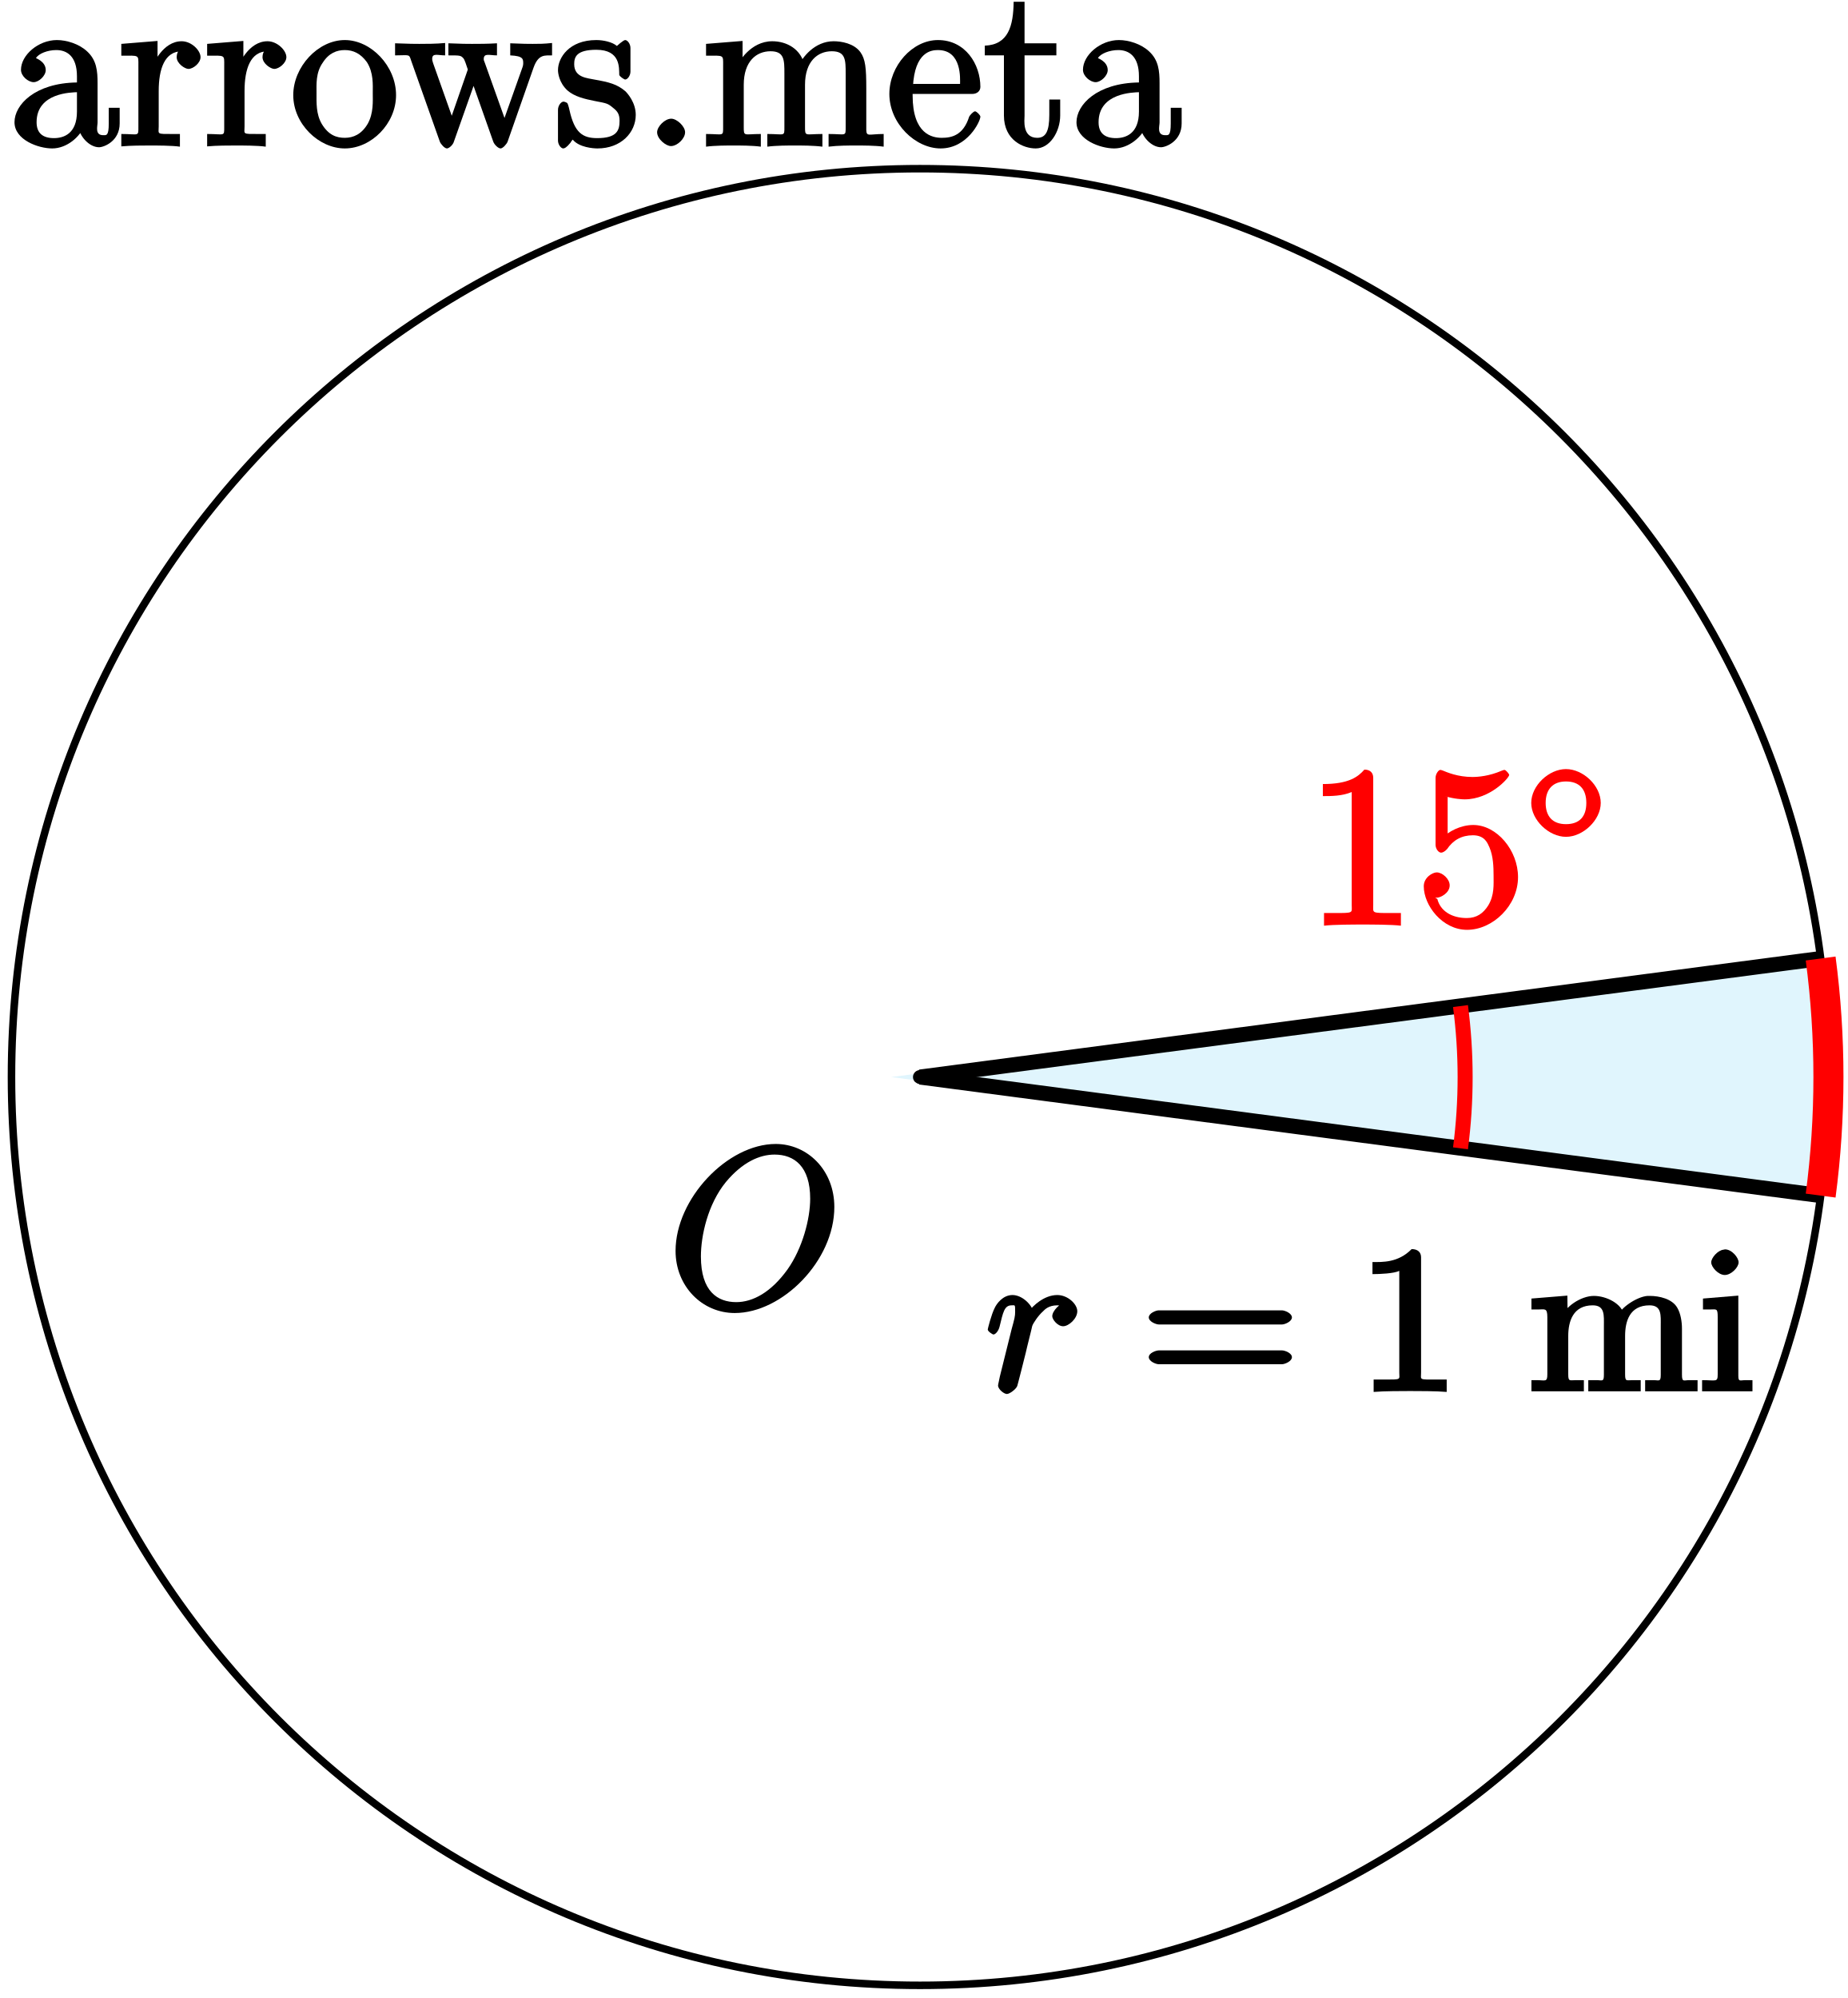
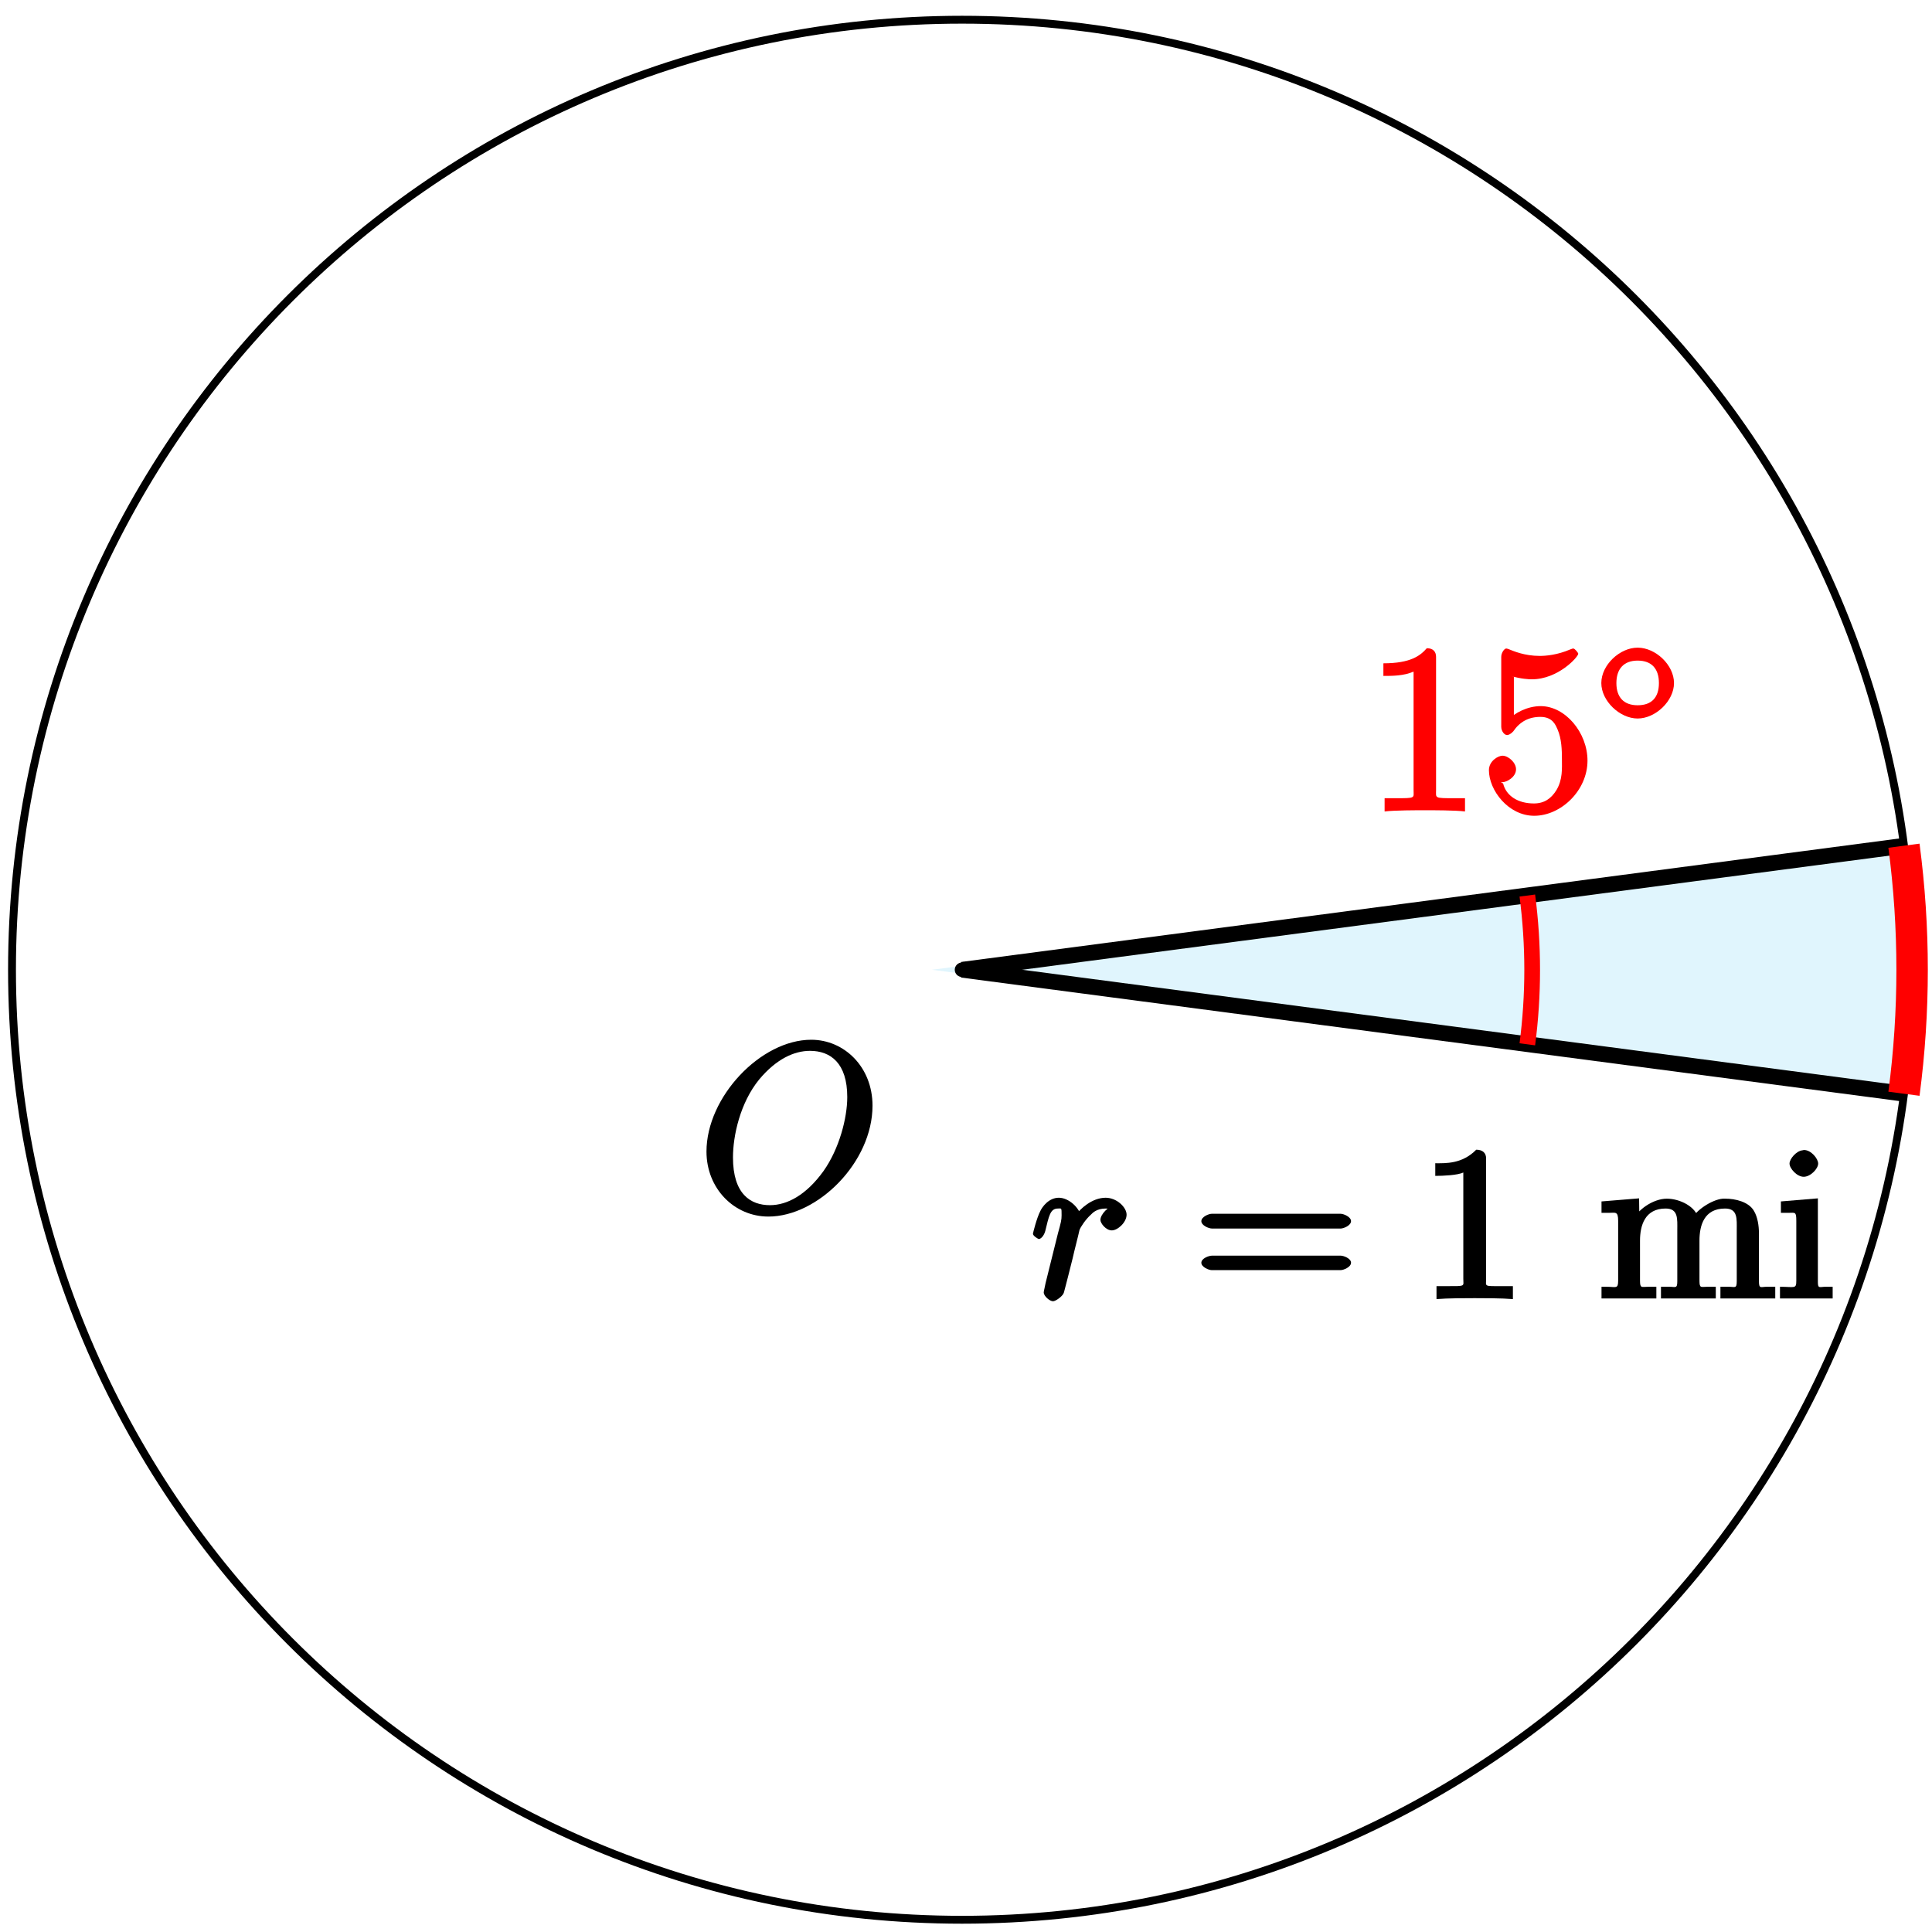
- <svg xmlns="http://www.w3.org/2000/svg" xmlns:xlink="http://www.w3.org/1999/xlink" width="98pt" height="106pt" viewBox="0 0 98 106" version="1.1">
+ <svg xmlns="http://www.w3.org/2000/svg" xmlns:xlink="http://www.w3.org/1999/xlink" width="98pt" height="98pt" viewBox="0 0 98 98" version="1.1">
  <defs>
    <g>
      <symbol overflow="visible" id="glyph0-0">
        <path style="stroke:none;" d="" />
      </symbol>
      <symbol overflow="visible" id="glyph0-1">
-         <path style="stroke:none;" d="M 4.766 -3.328 C 4.766 -3.984 4.719 -4.562 4.203 -5.031 C 3.781 -5.422 3.125 -5.625 2.609 -5.625 C 1.625 -5.625 0.703 -4.828 0.703 -4.047 C 0.703 -3.703 1.094 -3.391 1.375 -3.391 C 1.656 -3.391 2.016 -3.734 2.016 -4.031 C 2.016 -4.516 1.438 -4.672 1.5 -4.672 C 1.641 -4.906 2.109 -5.094 2.578 -5.094 C 3.125 -5.094 3.672 -4.781 3.672 -3.703 L 3.672 -3.375 C 1.438 -3.344 0.359 -2.188 0.359 -1.266 C 0.359 -0.328 1.625 0.125 2.359 0.125 C 3.141 0.125 3.844 -0.5 4.062 -1.078 L 3.734 -1.078 C 3.797 -0.516 4.328 0.062 4.844 0.062 C 5.094 0.062 5.938 -0.25 5.938 -1.203 L 5.938 -2.031 L 5.359 -2.031 L 5.359 -1.203 C 5.359 -0.531 5.234 -0.578 5.062 -0.578 C 4.609 -0.578 4.766 -1.062 4.766 -1.25 Z M 3.672 -1.828 C 3.672 -0.656 2.969 -0.422 2.453 -0.422 C 1.859 -0.422 1.531 -0.688 1.531 -1.266 C 1.531 -2.844 3.406 -2.844 3.672 -2.859 Z M 3.672 -1.828 " />
-       </symbol>
-       <symbol overflow="visible" id="glyph0-2">
-         <path style="stroke:none;" d="M 2.156 -2.922 C 2.156 -4.094 2.469 -5.031 3.391 -5.031 C 3.484 -5.031 3.516 -5.031 3.562 -5.016 L 3.438 -5.266 C 3.344 -5.219 3.109 -5.047 3.109 -4.719 C 3.109 -4.375 3.547 -4.094 3.734 -4.094 C 3.984 -4.094 4.375 -4.406 4.375 -4.719 C 4.375 -5.078 3.891 -5.562 3.375 -5.562 C 2.359 -5.562 1.859 -4.312 1.828 -4.25 L 2.094 -4.25 L 2.094 -5.578 L 0.172 -5.422 L 0.172 -4.797 C 1.141 -4.797 1.078 -4.859 1.078 -4.266 L 1.078 -1.031 C 1.078 -0.484 1.109 -0.641 0.172 -0.641 L 0.172 0.016 C 0.672 -0.031 1.328 -0.031 1.688 -0.031 C 2.016 -0.031 2.859 -0.031 3.281 0.031 L 3.281 -0.641 L 2.891 -0.641 C 2.016 -0.641 2.156 -0.625 2.156 -1.047 Z M 2.156 -2.922 " />
-       </symbol>
-       <symbol overflow="visible" id="glyph0-3">
-         <path style="stroke:none;" d="M 5.641 -2.703 C 5.641 -4.25 4.312 -5.625 2.922 -5.625 C 1.5 -5.625 0.188 -4.203 0.188 -2.703 C 0.188 -1.172 1.547 0.125 2.922 0.125 C 4.328 0.125 5.641 -1.188 5.641 -2.703 Z M 2.922 -0.438 C 2.484 -0.438 2.062 -0.578 1.703 -1.172 C 1.391 -1.703 1.422 -2.312 1.422 -2.812 C 1.422 -3.266 1.375 -3.891 1.75 -4.422 C 2.078 -4.938 2.5 -5.094 2.922 -5.094 C 3.375 -5.094 3.766 -4.906 4.094 -4.453 C 4.453 -3.891 4.406 -3.25 4.406 -2.812 C 4.406 -2.391 4.453 -1.75 4.141 -1.188 C 3.812 -0.625 3.375 -0.438 2.922 -0.438 Z M 2.922 -0.438 " />
-       </symbol>
-       <symbol overflow="visible" id="glyph0-4">
-         <path style="stroke:none;" d="M 7.391 -4.156 C 7.656 -4.906 8.016 -4.797 8.375 -4.812 L 8.375 -5.469 C 7.922 -5.422 7.703 -5.422 7.344 -5.422 C 7 -5.422 6.969 -5.422 6.156 -5.453 L 6.156 -4.812 C 6.859 -4.781 6.844 -4.609 6.844 -4.375 C 6.844 -4.359 6.844 -4.281 6.797 -4.156 L 5.688 -1.031 L 6.016 -1.031 L 4.812 -4.406 C 4.75 -4.547 4.75 -4.578 4.75 -4.609 C 4.75 -4.953 5.047 -4.812 5.453 -4.812 L 5.453 -5.453 C 4.953 -5.422 4.469 -5.422 4.125 -5.422 C 3.734 -5.422 3.719 -5.422 2.875 -5.453 L 2.875 -4.812 C 3.5 -4.812 3.531 -4.812 3.672 -4.656 C 3.734 -4.594 3.828 -4.297 3.906 -4.062 L 2.891 -1.141 L 3.219 -1.141 L 2.062 -4.406 C 2.016 -4.547 2.016 -4.578 2.016 -4.625 C 2.016 -4.953 2.312 -4.812 2.703 -4.812 L 2.703 -5.469 C 2.25 -5.422 1.656 -5.422 1.328 -5.422 C 0.984 -5.422 0.969 -5.422 0.047 -5.453 L 0.047 -4.812 C 0.828 -4.812 0.781 -4.906 0.906 -4.516 L 2.422 -0.234 C 2.469 -0.109 2.672 0.125 2.797 0.125 C 2.906 0.125 3.125 -0.062 3.172 -0.25 L 4.375 -3.656 L 4.047 -3.656 L 5.25 -0.25 C 5.312 -0.062 5.531 0.125 5.641 0.125 C 5.766 0.125 5.969 -0.109 6.016 -0.234 Z M 7.391 -4.156 " />
-       </symbol>
-       <symbol overflow="visible" id="glyph0-5">
-         <path style="stroke:none;" d="M 4.078 -5.203 C 4.078 -5.422 3.922 -5.625 3.797 -5.625 C 3.703 -5.625 3.359 -5.312 3.359 -5.312 C 3.125 -5.516 2.656 -5.625 2.266 -5.625 C 0.828 -5.625 0.234 -4.688 0.234 -4.031 C 0.234 -3.891 0.281 -3.375 0.734 -2.953 C 1.109 -2.625 1.641 -2.5 2.188 -2.391 C 2.844 -2.266 2.875 -2.266 3.172 -2.016 C 3.391 -1.844 3.5 -1.688 3.5 -1.344 C 3.5 -0.844 3.375 -0.422 2.312 -0.422 C 1.531 -0.422 1.109 -0.719 0.844 -1.906 C 0.797 -2.125 0.75 -2.25 0.734 -2.266 C 0.719 -2.312 0.562 -2.359 0.531 -2.359 C 0.391 -2.359 0.234 -2.141 0.234 -1.922 L 0.234 -0.297 C 0.234 -0.078 0.391 0.125 0.516 0.125 C 0.578 0.125 0.688 0.078 0.891 -0.172 C 0.953 -0.266 0.953 -0.281 1.016 -0.344 C 1.359 0.078 2.125 0.125 2.328 0.125 C 3.578 0.125 4.359 -0.719 4.359 -1.656 C 4.359 -2.312 3.922 -2.797 3.812 -2.906 C 3.375 -3.281 2.953 -3.391 2.156 -3.531 C 1.812 -3.609 1.094 -3.625 1.094 -4.344 C 1.094 -4.703 1.188 -5.109 2.266 -5.109 C 3.562 -5.109 3.469 -4.141 3.484 -3.781 C 3.5 -3.688 3.75 -3.531 3.797 -3.531 C 3.922 -3.531 4.078 -3.734 4.078 -3.953 Z M 4.078 -5.203 " />
-       </symbol>
-       <symbol overflow="visible" id="glyph0-6">
-         <path style="stroke:none;" d="M 2.359 -0.734 C 2.359 -1.047 1.922 -1.453 1.625 -1.453 C 1.281 -1.453 0.875 -1.031 0.875 -0.734 C 0.875 -0.375 1.344 0 1.609 0 C 1.938 0 2.359 -0.391 2.359 -0.734 Z M 2.359 -0.734 " />
-       </symbol>
-       <symbol overflow="visible" id="glyph0-7">
-         <path style="stroke:none;" d="M 8.719 -3.047 C 8.719 -4.156 8.672 -4.609 8.406 -4.984 C 8.062 -5.453 7.391 -5.562 6.984 -5.562 C 5.984 -5.562 5.312 -4.703 5.125 -4.234 L 5.453 -4.234 C 5.281 -5.156 4.484 -5.562 3.734 -5.562 C 2.562 -5.562 1.953 -4.422 1.906 -4.344 L 2.156 -4.344 L 2.156 -5.578 L 0.219 -5.422 L 0.219 -4.797 C 1.188 -4.797 1.125 -4.859 1.125 -4.266 L 1.125 -1.031 C 1.125 -0.484 1.156 -0.641 0.219 -0.641 L 0.219 0.031 C 0.688 -0.031 1.344 -0.031 1.672 -0.031 C 2.016 -0.031 2.672 -0.031 3.125 0.031 L 3.125 -0.641 C 2.219 -0.641 2.219 -0.484 2.219 -1.031 L 2.219 -3.25 C 2.219 -4.5 2.891 -5.031 3.641 -5.031 C 4.375 -5.031 4.375 -4.562 4.375 -3.844 L 4.375 -1.031 C 4.375 -0.484 4.406 -0.641 3.469 -0.641 L 3.469 0.031 C 3.938 -0.031 4.594 -0.031 4.922 -0.031 C 5.266 -0.031 5.922 -0.031 6.391 0.031 L 6.391 -0.641 C 5.469 -0.641 5.469 -0.484 5.469 -1.031 L 5.469 -3.25 C 5.469 -4.5 6.141 -5.031 6.891 -5.031 C 7.625 -5.031 7.625 -4.562 7.625 -3.844 L 7.625 -1.031 C 7.625 -0.484 7.656 -0.641 6.719 -0.641 L 6.719 0.031 C 7.203 -0.031 7.844 -0.031 8.172 -0.031 C 8.516 -0.031 9.172 -0.031 9.641 0.031 L 9.641 -0.641 C 8.875 -0.641 8.734 -0.484 8.719 -0.844 Z M 8.719 -3.047 " />
-       </symbol>
-       <symbol overflow="visible" id="glyph0-8">
-         <path style="stroke:none;" d="M 4.578 -2.766 C 4.844 -2.766 5.016 -2.922 5.016 -3.141 C 5.016 -4.344 4.219 -5.625 2.766 -5.625 C 1.406 -5.625 0.188 -4.25 0.188 -2.766 C 0.188 -1.188 1.578 0.125 2.906 0.125 C 4.328 0.125 5.016 -1.312 5.016 -1.562 C 5.016 -1.641 4.812 -1.844 4.734 -1.844 C 4.641 -1.844 4.453 -1.625 4.422 -1.562 C 4.109 -0.562 3.484 -0.438 2.969 -0.438 C 2.469 -0.438 1.422 -0.625 1.422 -2.688 L 1.422 -2.766 Z M 1.438 -3.141 C 1.531 -5.016 2.422 -5.094 2.766 -5.094 C 4.047 -5.094 3.938 -3.547 3.938 -3.297 L 1.453 -3.297 Z M 1.438 -3.141 " />
-       </symbol>
-       <symbol overflow="visible" id="glyph0-9">
-         <path style="stroke:none;" d="M 2.016 -4.812 L 3.844 -4.812 L 3.844 -5.453 L 2.156 -5.453 L 2.156 -7.656 L 1.578 -7.656 C 1.562 -6.375 1.297 -5.375 0.047 -5.328 L 0.047 -4.812 L 1.062 -4.812 L 1.062 -1.625 C 1.062 -0.297 2.109 0.125 2.75 0.125 C 3.5 0.125 4.047 -0.766 4.047 -1.625 L 4.047 -2.469 L 3.469 -2.469 L 3.469 -1.656 C 3.469 -0.781 3.281 -0.438 2.828 -0.438 C 2.016 -0.438 2.156 -1.406 2.156 -1.609 L 2.156 -4.812 Z M 2.016 -4.812 " />
-       </symbol>
-       <symbol overflow="visible" id="glyph0-10">
-         <path style="stroke:none;" d="M 3.594 -7.812 C 3.594 -8.078 3.438 -8.25 3.125 -8.25 C 2.797 -7.875 2.312 -7.484 0.922 -7.484 L 0.922 -6.844 C 1.359 -6.844 1.953 -6.844 2.453 -7.062 L 2.453 -1.062 C 2.453 -0.641 2.578 -0.641 1.531 -0.641 L 0.984 -0.641 L 0.984 0.031 C 1.484 -0.031 2.641 -0.031 3.031 -0.031 C 3.438 -0.031 4.578 -0.031 5.062 0.031 L 5.062 -0.641 L 4.531 -0.641 C 3.484 -0.641 3.594 -0.641 3.594 -1.062 Z M 3.594 -7.812 " />
-       </symbol>
-       <symbol overflow="visible" id="glyph0-11">
-         <path style="stroke:none;" d="M 1.531 -6.844 C 2.047 -6.688 2.469 -6.672 2.594 -6.672 C 3.938 -6.672 4.953 -7.812 4.953 -7.969 C 4.953 -8.016 4.781 -8.234 4.703 -8.234 C 4.688 -8.234 4.656 -8.234 4.547 -8.188 C 3.891 -7.906 3.312 -7.859 3 -7.859 C 2.219 -7.859 1.656 -8.109 1.422 -8.203 C 1.344 -8.234 1.312 -8.234 1.297 -8.234 C 1.203 -8.234 1.047 -8.016 1.047 -7.812 L 1.047 -4.266 C 1.047 -4.047 1.203 -3.844 1.344 -3.844 C 1.406 -3.844 1.531 -3.891 1.656 -4.031 C 1.984 -4.516 2.438 -4.766 3.031 -4.766 C 3.672 -4.766 3.812 -4.328 3.906 -4.125 C 4.109 -3.656 4.125 -3.078 4.125 -2.625 C 4.125 -2.156 4.172 -1.594 3.844 -1.047 C 3.578 -0.625 3.234 -0.375 2.703 -0.375 C 1.906 -0.375 1.297 -0.75 1.141 -1.391 C 0.984 -1.453 1.047 -1.453 1.109 -1.453 C 1.312 -1.453 1.797 -1.703 1.797 -2.109 C 1.797 -2.453 1.406 -2.797 1.109 -2.797 C 0.891 -2.797 0.422 -2.531 0.422 -2.062 C 0.422 -1.047 1.406 0.25 2.719 0.25 C 4.078 0.25 5.422 -1.031 5.422 -2.547 C 5.422 -3.969 4.297 -5.312 3.047 -5.312 C 2.359 -5.312 1.719 -4.953 1.406 -4.625 L 1.688 -4.516 L 1.688 -6.797 Z M 1.531 -6.844 " />
+         <path style="stroke:none;" d="M 0.797 -0.797 C 0.766 -0.625 0.703 -0.375 0.703 -0.328 C 0.703 -0.125 1.016 0.125 1.172 0.125 C 1.312 0.125 1.656 -0.125 1.719 -0.297 C 1.719 -0.266 2.125 -1.859 2.172 -2.062 C 2.25 -2.422 2.453 -3.188 2.516 -3.484 C 2.562 -3.625 2.828 -4.031 3.094 -4.266 C 3.172 -4.344 3.375 -4.578 3.844 -4.578 C 4.141 -4.578 4.297 -4.453 4.312 -4.453 L 4.312 -4.75 C 3.984 -4.703 3.578 -4.281 3.578 -4 C 3.578 -3.828 3.859 -3.469 4.156 -3.469 C 4.453 -3.469 4.906 -3.875 4.906 -4.266 C 4.906 -4.641 4.406 -5.125 3.844 -5.125 C 3.141 -5.125 2.547 -4.547 2.328 -4.25 L 2.609 -4.141 C 2.516 -4.625 1.969 -5.125 1.469 -5.125 C 0.953 -5.125 0.625 -4.656 0.531 -4.453 C 0.344 -4.094 0.156 -3.328 0.156 -3.297 C 0.156 -3.188 0.422 -3.031 0.453 -3.031 C 0.562 -3.031 0.719 -3.203 0.781 -3.438 C 0.969 -4.203 1.031 -4.578 1.422 -4.578 C 1.609 -4.578 1.609 -4.641 1.609 -4.234 C 1.609 -4 1.578 -3.875 1.422 -3.312 Z M 0.797 -0.797 " />
      </symbol>
      <symbol overflow="visible" id="glyph1-0">
        <path style="stroke:none;" d="" />
      </symbol>
      <symbol overflow="visible" id="glyph1-1">
-         <path style="stroke:none;" d="M 0.797 -0.797 C 0.766 -0.625 0.703 -0.375 0.703 -0.328 C 0.703 -0.125 1.016 0.125 1.172 0.125 C 1.312 0.125 1.656 -0.125 1.719 -0.297 C 1.719 -0.266 2.125 -1.859 2.172 -2.062 C 2.25 -2.422 2.453 -3.188 2.516 -3.484 C 2.562 -3.625 2.828 -4.031 3.094 -4.266 C 3.172 -4.344 3.375 -4.578 3.844 -4.578 C 4.141 -4.578 4.297 -4.453 4.312 -4.453 L 4.312 -4.75 C 3.984 -4.703 3.578 -4.281 3.578 -4 C 3.578 -3.828 3.859 -3.469 4.156 -3.469 C 4.453 -3.469 4.906 -3.875 4.906 -4.266 C 4.906 -4.641 4.406 -5.125 3.844 -5.125 C 3.141 -5.125 2.547 -4.547 2.328 -4.25 L 2.609 -4.141 C 2.516 -4.625 1.969 -5.125 1.469 -5.125 C 0.953 -5.125 0.625 -4.656 0.531 -4.453 C 0.344 -4.094 0.156 -3.328 0.156 -3.297 C 0.156 -3.188 0.422 -3.031 0.453 -3.031 C 0.562 -3.031 0.719 -3.203 0.781 -3.438 C 0.969 -4.203 1.031 -4.578 1.422 -4.578 C 1.609 -4.578 1.609 -4.641 1.609 -4.234 C 1.609 -4 1.578 -3.875 1.422 -3.312 Z M 0.797 -0.797 " />
+         <path style="stroke:none;" d="M 7.5 -3.562 C 7.656 -3.562 8.031 -3.719 8.031 -3.938 C 8.031 -4.156 7.656 -4.312 7.5 -4.312 L 0.969 -4.312 C 0.812 -4.312 0.438 -4.156 0.438 -3.938 C 0.438 -3.719 0.812 -3.562 0.984 -3.562 Z M 7.5 -1.453 C 7.656 -1.453 8.031 -1.609 8.031 -1.828 C 8.031 -2.047 7.656 -2.188 7.5 -2.188 L 0.984 -2.188 C 0.812 -2.188 0.438 -2.047 0.438 -1.828 C 0.438 -1.609 0.812 -1.453 0.969 -1.453 Z M 7.5 -1.453 " />
+       </symbol>
+       <symbol overflow="visible" id="glyph1-2">
+         <path style="stroke:none;" d="M 3.375 -7.125 C 3.375 -7.391 3.203 -7.562 2.875 -7.562 C 2.156 -6.828 1.312 -6.875 0.797 -6.875 L 0.797 -6.234 C 1.188 -6.234 1.938 -6.266 2.219 -6.406 L 2.219 -1.016 C 2.219 -0.625 2.359 -0.641 1.391 -0.641 L 0.859 -0.641 L 0.859 0.016 C 1.422 -0.031 2.359 -0.031 2.797 -0.031 C 3.234 -0.031 4.188 -0.031 4.734 0.016 L 4.734 -0.641 L 4.219 -0.641 C 3.234 -0.641 3.375 -0.609 3.375 -1.016 Z M 3.375 -7.125 " />
      </symbol>
      <symbol overflow="visible" id="glyph2-0">
        <path style="stroke:none;" d="" />
      </symbol>
      <symbol overflow="visible" id="glyph2-1">
-         <path style="stroke:none;" d="M 7.5 -3.562 C 7.656 -3.562 8.031 -3.719 8.031 -3.938 C 8.031 -4.156 7.656 -4.312 7.5 -4.312 L 0.969 -4.312 C 0.812 -4.312 0.438 -4.156 0.438 -3.938 C 0.438 -3.719 0.812 -3.562 0.984 -3.562 Z M 7.5 -1.453 C 7.656 -1.453 8.031 -1.609 8.031 -1.828 C 8.031 -2.047 7.656 -2.188 7.5 -2.188 L 0.984 -2.188 C 0.812 -2.188 0.438 -2.047 0.438 -1.828 C 0.438 -1.609 0.812 -1.453 0.969 -1.453 Z M 7.5 -1.453 " />
+         <path style="stroke:none;" d="M 0.156 -4.828 L 0.156 -4.359 L 0.531 -4.359 C 0.859 -4.359 1 -4.453 1 -3.953 L 1 -0.922 C 1 -0.484 0.891 -0.609 0.422 -0.609 L 0.156 -0.609 L 0.156 -0.016 L 2.938 -0.016 L 2.938 -0.609 L 2.516 -0.609 C 2.188 -0.609 2.109 -0.516 2.109 -0.922 L 2.109 -2.953 C 2.109 -3.719 2.359 -4.578 3.406 -4.578 C 4.062 -4.578 4 -4.047 4 -3.484 L 4 -0.891 C 4 -0.5 3.906 -0.609 3.609 -0.609 L 3.172 -0.609 L 3.172 -0.016 L 5.953 -0.016 L 5.953 -0.609 L 5.516 -0.609 C 5.203 -0.609 5.125 -0.516 5.125 -0.922 L 5.125 -2.953 C 5.125 -3.719 5.359 -4.578 6.422 -4.578 C 7.078 -4.578 7.016 -4.047 7.016 -3.484 L 7.016 -0.891 C 7.016 -0.5 6.922 -0.609 6.625 -0.609 L 6.188 -0.609 L 6.188 -0.016 L 8.969 -0.016 L 8.969 -0.609 L 8.531 -0.609 C 8.234 -0.609 8.141 -0.484 8.141 -0.906 L 8.141 -3.344 C 8.141 -3.688 8.078 -4.141 7.891 -4.453 C 7.625 -4.922 6.938 -5.078 6.438 -5.078 L 6.312 -5.078 C 5.734 -5.031 4.875 -4.438 4.75 -4.031 L 5.078 -4.031 C 4.969 -4.672 4.125 -5.078 3.469 -5.078 C 2.781 -5.078 1.906 -4.5 1.688 -3.844 L 2.078 -3.844 L 2.062 -5.094 L 0.156 -4.938 Z M 0.156 -4.828 " />
      </symbol>
      <symbol overflow="visible" id="glyph2-2">
-         <path style="stroke:none;" d="M 3.375 -7.125 C 3.375 -7.391 3.203 -7.562 2.875 -7.562 C 2.156 -6.828 1.312 -6.875 0.797 -6.875 L 0.797 -6.234 C 1.188 -6.234 1.938 -6.266 2.219 -6.406 L 2.219 -1.016 C 2.219 -0.625 2.359 -0.641 1.391 -0.641 L 0.859 -0.641 L 0.859 0.016 C 1.422 -0.031 2.359 -0.031 2.797 -0.031 C 3.234 -0.031 4.188 -0.031 4.734 0.016 L 4.734 -0.641 L 4.219 -0.641 C 3.234 -0.641 3.375 -0.609 3.375 -1.016 Z M 3.375 -7.125 " />
+         <path style="stroke:none;" d="M 0.219 -4.828 L 0.219 -4.359 L 0.594 -4.359 C 0.938 -4.359 1 -4.438 1 -3.953 L 1 -0.922 C 1 -0.484 0.922 -0.609 0.172 -0.609 L 0.172 -0.016 L 2.844 -0.016 L 2.844 -0.609 L 2.484 -0.609 C 2.188 -0.609 2.094 -0.5 2.094 -0.844 L 2.094 -5.094 L 0.219 -4.938 Z M 1.312 -7.531 C 1 -7.5 0.656 -7.094 0.656 -6.859 C 0.656 -6.609 1.031 -6.188 1.375 -6.188 C 1.719 -6.188 2.109 -6.594 2.109 -6.859 C 2.109 -7.109 1.75 -7.547 1.391 -7.547 C 1.359 -7.547 1.328 -7.531 1.312 -7.531 Z M 1.312 -7.531 " />
      </symbol>
      <symbol overflow="visible" id="glyph3-0">
        <path style="stroke:none;" d="" />
      </symbol>
      <symbol overflow="visible" id="glyph3-1">
-         <path style="stroke:none;" d="M 0.156 -4.828 L 0.156 -4.359 L 0.531 -4.359 C 0.859 -4.359 1 -4.453 1 -3.953 L 1 -0.922 C 1 -0.484 0.891 -0.609 0.422 -0.609 L 0.156 -0.609 L 0.156 -0.016 L 2.938 -0.016 L 2.938 -0.609 L 2.516 -0.609 C 2.188 -0.609 2.109 -0.516 2.109 -0.922 L 2.109 -2.953 C 2.109 -3.719 2.359 -4.578 3.406 -4.578 C 4.062 -4.578 4 -4.047 4 -3.484 L 4 -0.891 C 4 -0.5 3.906 -0.609 3.609 -0.609 L 3.172 -0.609 L 3.172 -0.016 L 5.953 -0.016 L 5.953 -0.609 L 5.516 -0.609 C 5.203 -0.609 5.125 -0.516 5.125 -0.922 L 5.125 -2.953 C 5.125 -3.719 5.359 -4.578 6.422 -4.578 C 7.078 -4.578 7.016 -4.047 7.016 -3.484 L 7.016 -0.891 C 7.016 -0.5 6.922 -0.609 6.625 -0.609 L 6.188 -0.609 L 6.188 -0.016 L 8.969 -0.016 L 8.969 -0.609 L 8.531 -0.609 C 8.234 -0.609 8.141 -0.484 8.141 -0.906 L 8.141 -3.344 C 8.141 -3.688 8.078 -4.141 7.891 -4.453 C 7.625 -4.922 6.938 -5.078 6.438 -5.078 L 6.312 -5.078 C 5.734 -5.031 4.875 -4.438 4.75 -4.031 L 5.078 -4.031 C 4.969 -4.672 4.125 -5.078 3.469 -5.078 C 2.781 -5.078 1.906 -4.5 1.688 -3.844 L 2.078 -3.844 L 2.062 -5.094 L 0.156 -4.938 Z M 0.156 -4.828 " />
+         <path style="stroke:none;" d="M 3.594 -7.812 C 3.594 -8.078 3.438 -8.25 3.125 -8.25 C 2.797 -7.875 2.312 -7.484 0.922 -7.484 L 0.922 -6.844 C 1.359 -6.844 1.953 -6.844 2.453 -7.062 L 2.453 -1.062 C 2.453 -0.641 2.578 -0.641 1.531 -0.641 L 0.984 -0.641 L 0.984 0.031 C 1.484 -0.031 2.641 -0.031 3.031 -0.031 C 3.438 -0.031 4.578 -0.031 5.062 0.031 L 5.062 -0.641 L 4.531 -0.641 C 3.484 -0.641 3.594 -0.641 3.594 -1.062 Z M 3.594 -7.812 " />
      </symbol>
      <symbol overflow="visible" id="glyph3-2">
-         <path style="stroke:none;" d="M 0.219 -4.828 L 0.219 -4.359 L 0.594 -4.359 C 0.938 -4.359 1 -4.438 1 -3.953 L 1 -0.922 C 1 -0.484 0.922 -0.609 0.172 -0.609 L 0.172 -0.016 L 2.844 -0.016 L 2.844 -0.609 L 2.484 -0.609 C 2.188 -0.609 2.094 -0.5 2.094 -0.844 L 2.094 -5.094 L 0.219 -4.938 Z M 1.312 -7.531 C 1 -7.5 0.656 -7.094 0.656 -6.859 C 0.656 -6.609 1.031 -6.188 1.375 -6.188 C 1.719 -6.188 2.109 -6.594 2.109 -6.859 C 2.109 -7.109 1.75 -7.547 1.391 -7.547 C 1.359 -7.547 1.328 -7.531 1.312 -7.531 Z M 1.312 -7.531 " />
+         <path style="stroke:none;" d="M 1.531 -6.844 C 2.047 -6.688 2.469 -6.672 2.594 -6.672 C 3.938 -6.672 4.953 -7.812 4.953 -7.969 C 4.953 -8.016 4.781 -8.234 4.703 -8.234 C 4.688 -8.234 4.656 -8.234 4.547 -8.188 C 3.891 -7.906 3.312 -7.859 3 -7.859 C 2.219 -7.859 1.656 -8.109 1.422 -8.203 C 1.344 -8.234 1.312 -8.234 1.297 -8.234 C 1.203 -8.234 1.047 -8.016 1.047 -7.812 L 1.047 -4.266 C 1.047 -4.047 1.203 -3.844 1.344 -3.844 C 1.406 -3.844 1.531 -3.891 1.656 -4.031 C 1.984 -4.516 2.438 -4.766 3.031 -4.766 C 3.672 -4.766 3.812 -4.328 3.906 -4.125 C 4.109 -3.656 4.125 -3.078 4.125 -2.625 C 4.125 -2.156 4.172 -1.594 3.844 -1.047 C 3.578 -0.625 3.234 -0.375 2.703 -0.375 C 1.906 -0.375 1.297 -0.75 1.141 -1.391 C 0.984 -1.453 1.047 -1.453 1.109 -1.453 C 1.312 -1.453 1.797 -1.703 1.797 -2.109 C 1.797 -2.453 1.406 -2.797 1.109 -2.797 C 0.891 -2.797 0.422 -2.531 0.422 -2.062 C 0.422 -1.047 1.406 0.25 2.719 0.25 C 4.078 0.25 5.422 -1.031 5.422 -2.547 C 5.422 -3.969 4.297 -5.312 3.047 -5.312 C 2.359 -5.312 1.719 -4.953 1.406 -4.625 L 1.688 -4.516 L 1.688 -6.797 Z M 1.531 -6.844 " />
      </symbol>
      <symbol overflow="visible" id="glyph4-0">
        <path style="stroke:none;" d="" />
      </symbol>
      <symbol overflow="visible" id="glyph4-1">
        <path style="stroke:none;" d="M 3.953 -2.141 C 3.953 -3.062 3.016 -3.938 2.109 -3.938 C 1.203 -3.938 0.266 -3.062 0.266 -2.141 C 0.266 -1.234 1.203 -0.344 2.109 -0.344 C 3.016 -0.344 3.953 -1.234 3.953 -2.141 Z M 2.109 -1.016 C 1.406 -1.016 1.031 -1.422 1.031 -2.141 C 1.031 -2.859 1.406 -3.281 2.109 -3.281 C 2.828 -3.281 3.188 -2.859 3.188 -2.141 C 3.188 -1.422 2.828 -1.016 2.109 -1.016 Z M 2.109 -1.016 " />
      </symbol>
      <symbol overflow="visible" id="glyph5-0">
        <path style="stroke:none;" d="" />
      </symbol>
      <symbol overflow="visible" id="glyph5-1">
        <path style="stroke:none;" d="M 8.828 -5.375 C 8.828 -7.344 7.391 -8.719 5.719 -8.719 C 3.156 -8.719 0.406 -5.812 0.406 -3.047 C 0.406 -1.172 1.812 0.25 3.547 0.25 C 6.062 0.25 8.828 -2.516 8.828 -5.375 Z M 3.625 -0.328 C 2.641 -0.328 1.75 -0.891 1.75 -2.75 C 1.75 -3.844 2.109 -5.516 3.078 -6.703 C 3.953 -7.75 4.859 -8.156 5.656 -8.156 C 6.703 -8.156 7.547 -7.531 7.547 -5.812 C 7.547 -4.75 7.141 -3.188 6.344 -2.062 C 5.469 -0.844 4.5 -0.328 3.625 -0.328 Z M 3.625 -0.328 " />
      </symbol>
    </g>
  </defs>
  <g id="surface1">
+     <path style="fill-rule:nonzero;fill:rgb(88%,96.14%,99.246%);fill-opacity:1;stroke-width:0.399;stroke-linecap:butt;stroke-linejoin:miter;stroke:rgb(88%,96.14%,99.246%);stroke-opacity:1;stroke-miterlimit:10;" d="M 47.778 6.288 L 0.001 -0.001 L 47.778 -6.29 C 48.329 -2.115 48.329 2.116 47.778 6.292 L 0.001 -0.001 " transform="matrix(1,0,0,-1,48.8,49.19)" />
+     <path style="fill:none;stroke-width:0.399;stroke-linecap:butt;stroke-linejoin:miter;stroke:rgb(0%,0%,0%);stroke-opacity:1;stroke-miterlimit:10;" d="M 48.188 -0.001 C 48.188 26.616 26.614 48.19 0.001 48.19 C -26.616 48.19 -48.191 26.616 -48.191 -0.001 C -48.191 -26.615 -26.616 -48.189 0.001 -48.189 C 26.614 -48.189 48.188 -26.615 48.188 -0.001 Z M 48.188 -0.001 " transform="matrix(1,0,0,-1,48.8,49.19)" />
+     <path style="fill:none;stroke-width:0.797;stroke-linecap:butt;stroke-linejoin:miter;stroke:rgb(0%,0%,0%);stroke-opacity:1;stroke-miterlimit:10;" d="M 47.778 -6.29 L 0.001 -0.001 " transform="matrix(1,0,0,-1,48.8,49.19)" />
    <g style="fill:rgb(0%,0%,0%);fill-opacity:1;">
-       <use xlink:href="#glyph0-1" x="0.41" y="7.75" />
-       <use xlink:href="#glyph0-2" x="6.263" y="7.75" />
-       <use xlink:href="#glyph0-2" x="10.816" y="7.75" />
-       <use xlink:href="#glyph0-3" x="15.368" y="7.75" />
+       <use xlink:href="#glyph0-1" x="52.24" y="65.88" />
    </g>
    <g style="fill:rgb(0%,0%,0%);fill-opacity:1;">
-       <use xlink:href="#glyph0-4" x="20.91" y="7.75" />
-       <use xlink:href="#glyph0-5" x="29.365" y="7.75" />
-       <use xlink:href="#glyph0-6" x="33.982" y="7.75" />
-       <use xlink:href="#glyph0-7" x="37.234" y="7.75" />
-       <use xlink:href="#glyph0-8" x="46.989" y="7.75" />
-       <use xlink:href="#glyph0-9" x="52.192" y="7.75" />
-       <use xlink:href="#glyph0-1" x="56.744" y="7.75" />
-     </g>
-     <path style="fill-rule:nonzero;fill:rgb(88%,96.14%,99.246%);fill-opacity:1;stroke-width:0.399;stroke-linecap:butt;stroke-linejoin:miter;stroke:rgb(88%,96.14%,99.246%);stroke-opacity:1;stroke-miterlimit:10;" d="M 47.778 6.288 L 0.001 -0.001 L 47.778 -6.29 C 48.329 -2.114 48.329 2.117 47.778 6.288 L 0.001 -0.001 " transform="matrix(1,0,0,-1,48.8,57.14)" />
-     <path style="fill:none;stroke-width:0.399;stroke-linecap:butt;stroke-linejoin:miter;stroke:rgb(0%,0%,0%);stroke-opacity:1;stroke-miterlimit:10;" d="M 48.188 -0.001 C 48.188 26.617 26.614 48.191 0.001 48.191 C -26.616 48.191 -48.191 26.617 -48.191 -0.001 C -48.191 -26.614 -26.616 -48.188 0.001 -48.188 C 26.614 -48.188 48.188 -26.614 48.188 -0.001 Z M 48.188 -0.001 " transform="matrix(1,0,0,-1,48.8,57.14)" />
-     <path style="fill:none;stroke-width:0.797;stroke-linecap:butt;stroke-linejoin:miter;stroke:rgb(0%,0%,0%);stroke-opacity:1;stroke-miterlimit:10;" d="M 47.778 -6.29 L 0.001 -0.001 " transform="matrix(1,0,0,-1,48.8,57.14)" />
-     <g style="fill:rgb(0%,0%,0%);fill-opacity:1;">
-       <use xlink:href="#glyph1-1" x="52.24" y="73.83" />
+       <use xlink:href="#glyph1-1" x="60.5" y="65.88" />
    </g>
    <g style="fill:rgb(0%,0%,0%);fill-opacity:1;">
-       <use xlink:href="#glyph2-1" x="60.5" y="73.83" />
+       <use xlink:href="#glyph1-2" x="72.007" y="65.88" />
    </g>
    <g style="fill:rgb(0%,0%,0%);fill-opacity:1;">
-       <use xlink:href="#glyph2-2" x="72.007" y="73.83" />
+       <use xlink:href="#glyph2-1" x="81.08" y="65.88" />
+       <use xlink:href="#glyph2-2" x="90.117" y="65.88" />
    </g>
-     <g style="fill:rgb(0%,0%,0%);fill-opacity:1;">
-       <use xlink:href="#glyph3-1" x="81.08" y="73.83" />
-       <use xlink:href="#glyph3-2" x="90.117" y="73.83" />
-     </g>
-     <path style="fill:none;stroke-width:0.797;stroke-linecap:butt;stroke-linejoin:miter;stroke:rgb(0%,0%,0%);stroke-opacity:1;stroke-miterlimit:10;" d="M 47.778 6.288 L 0.001 -0.001 " transform="matrix(1,0,0,-1,48.8,57.14)" />
-     <path style="fill:none;stroke-width:0.797;stroke-linecap:butt;stroke-linejoin:miter;stroke:rgb(100%,0%,0%);stroke-opacity:1;stroke-miterlimit:10;" d="M 28.673 -3.782 C 29.001 -1.278 29.001 1.261 28.673 3.765 " transform="matrix(1,0,0,-1,48.8,57.14)" />
+     <path style="fill:none;stroke-width:0.797;stroke-linecap:butt;stroke-linejoin:miter;stroke:rgb(0%,0%,0%);stroke-opacity:1;stroke-miterlimit:10;" d="M 47.778 6.288 L 0.001 -0.001 " transform="matrix(1,0,0,-1,48.8,49.19)" />
+     <path style="fill:none;stroke-width:0.797;stroke-linecap:butt;stroke-linejoin:miter;stroke:rgb(100%,0%,0%);stroke-opacity:1;stroke-miterlimit:10;" d="M 28.673 -3.783 C 29.001 -1.279 29.001 1.26 28.673 3.764 " transform="matrix(1,0,0,-1,48.8,49.19)" />
    <g style="fill:rgb(100%,0%,0%);fill-opacity:1;">
-       <use xlink:href="#glyph0-10" x="69.25" y="49.08" />
-       <use xlink:href="#glyph0-11" x="75.103" y="49.08" />
+       <use xlink:href="#glyph3-1" x="69.25" y="41.13" />
+       <use xlink:href="#glyph3-2" x="75.103" y="41.13" />
    </g>
    <g style="fill:rgb(100%,0%,0%);fill-opacity:1;">
-       <use xlink:href="#glyph4-1" x="80.96" y="44.74" />
+       <use xlink:href="#glyph4-1" x="80.96" y="36.79" />
    </g>
-     <path style="fill:none;stroke-width:1.594;stroke-linecap:butt;stroke-linejoin:miter;stroke:rgb(100%,0%,0%);stroke-opacity:1;stroke-miterlimit:10;" d="M 47.778 -6.29 C 48.329 -2.114 48.329 2.117 47.778 6.288 " transform="matrix(1,0,0,-1,48.8,57.14)" />
-     <path style="fill-rule:nonzero;fill:rgb(0%,0%,0%);fill-opacity:1;stroke-width:0.399;stroke-linecap:butt;stroke-linejoin:miter;stroke:rgb(0%,0%,0%);stroke-opacity:1;stroke-miterlimit:10;" d="M 0.169 -0.001 C 0.169 0.093 0.095 0.171 0.001 0.171 C -0.093 0.171 -0.171 0.093 -0.171 -0.001 C -0.171 -0.094 -0.093 -0.169 0.001 -0.169 C 0.095 -0.169 0.169 -0.094 0.169 -0.001 Z M 0.169 -0.001 " transform="matrix(1,0,0,-1,48.8,57.14)" />
+     <path style="fill:none;stroke-width:1.594;stroke-linecap:butt;stroke-linejoin:miter;stroke:rgb(100%,0%,0%);stroke-opacity:1;stroke-miterlimit:10;" d="M 47.778 -6.29 C 48.329 -2.115 48.329 2.116 47.778 6.292 " transform="matrix(1,0,0,-1,48.8,49.19)" />
+     <path style="fill-rule:nonzero;fill:rgb(0%,0%,0%);fill-opacity:1;stroke-width:0.399;stroke-linecap:butt;stroke-linejoin:miter;stroke:rgb(0%,0%,0%);stroke-opacity:1;stroke-miterlimit:10;" d="M 0.169 -0.001 C 0.169 0.092 0.095 0.17 0.001 0.17 C -0.093 0.17 -0.171 0.092 -0.171 -0.001 C -0.171 -0.095 -0.093 -0.169 0.001 -0.169 C 0.095 -0.169 0.169 -0.095 0.169 -0.001 Z M 0.169 -0.001 " transform="matrix(1,0,0,-1,48.8,49.19)" />
    <g style="fill:rgb(0%,0%,0%);fill-opacity:1;">
-       <use xlink:href="#glyph5-1" x="35.43" y="69.41" />
+       <use xlink:href="#glyph5-1" x="35.43" y="61.46" />
    </g>
  </g>
</svg>
